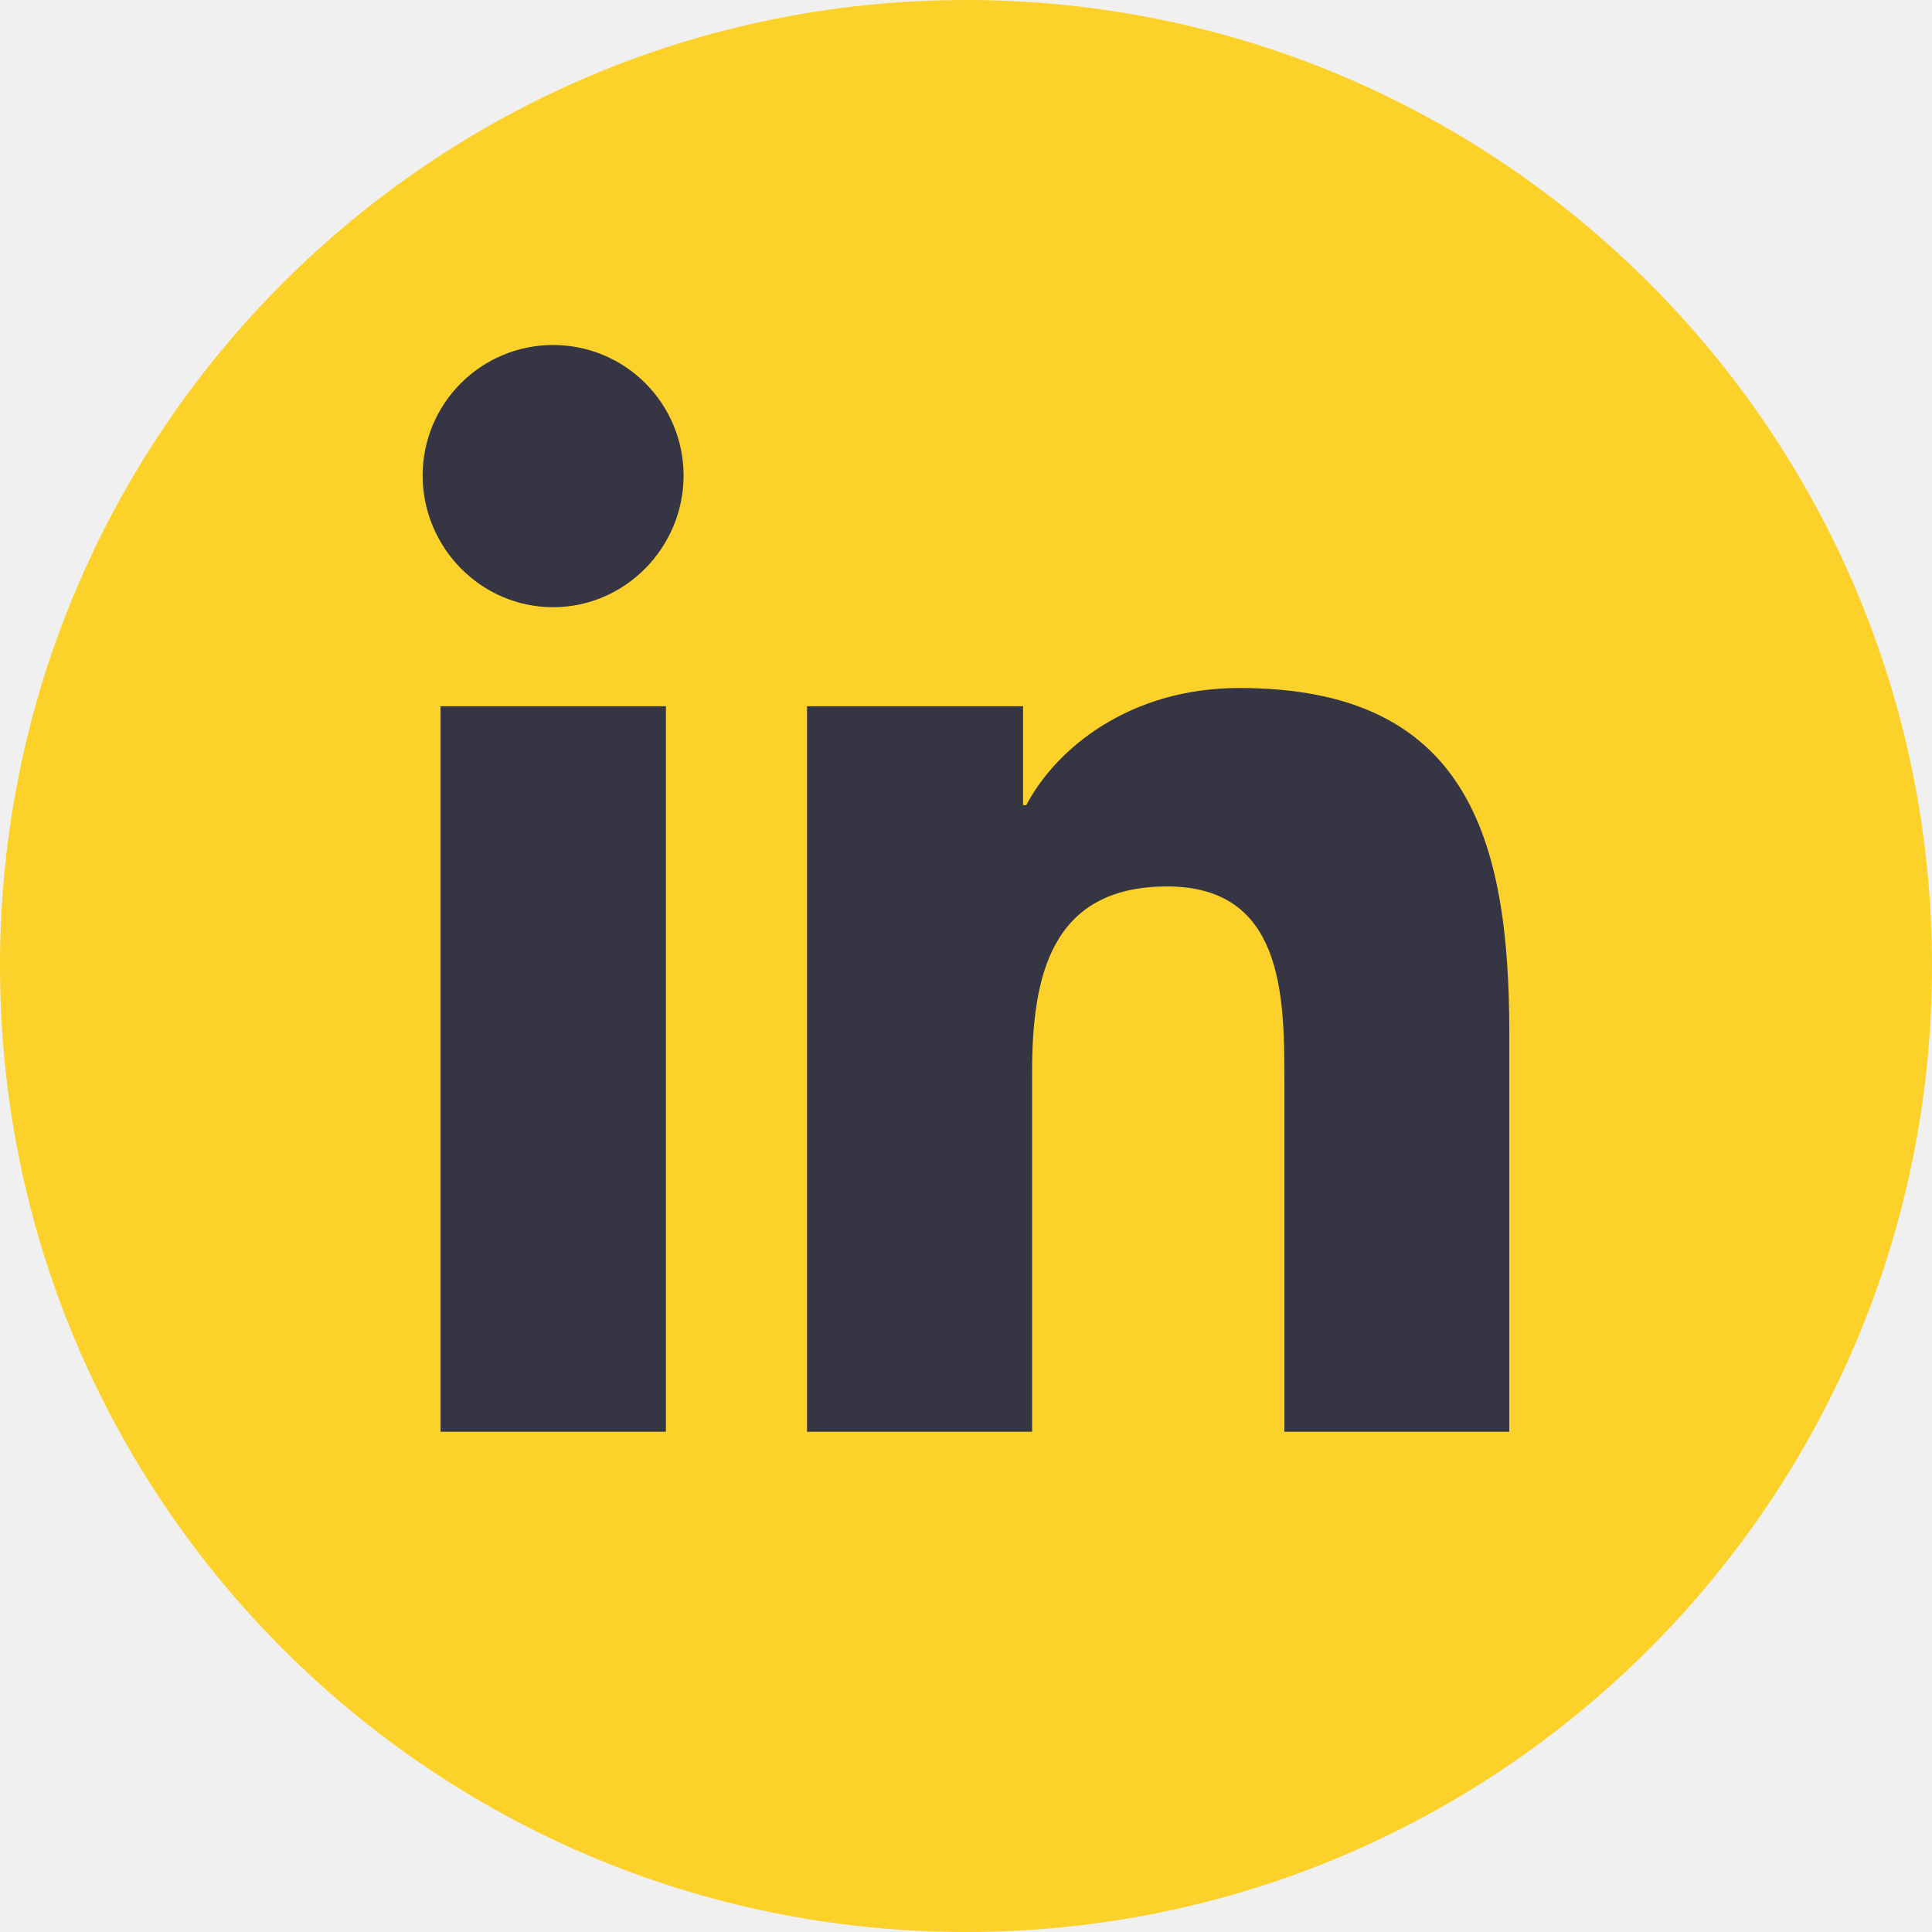
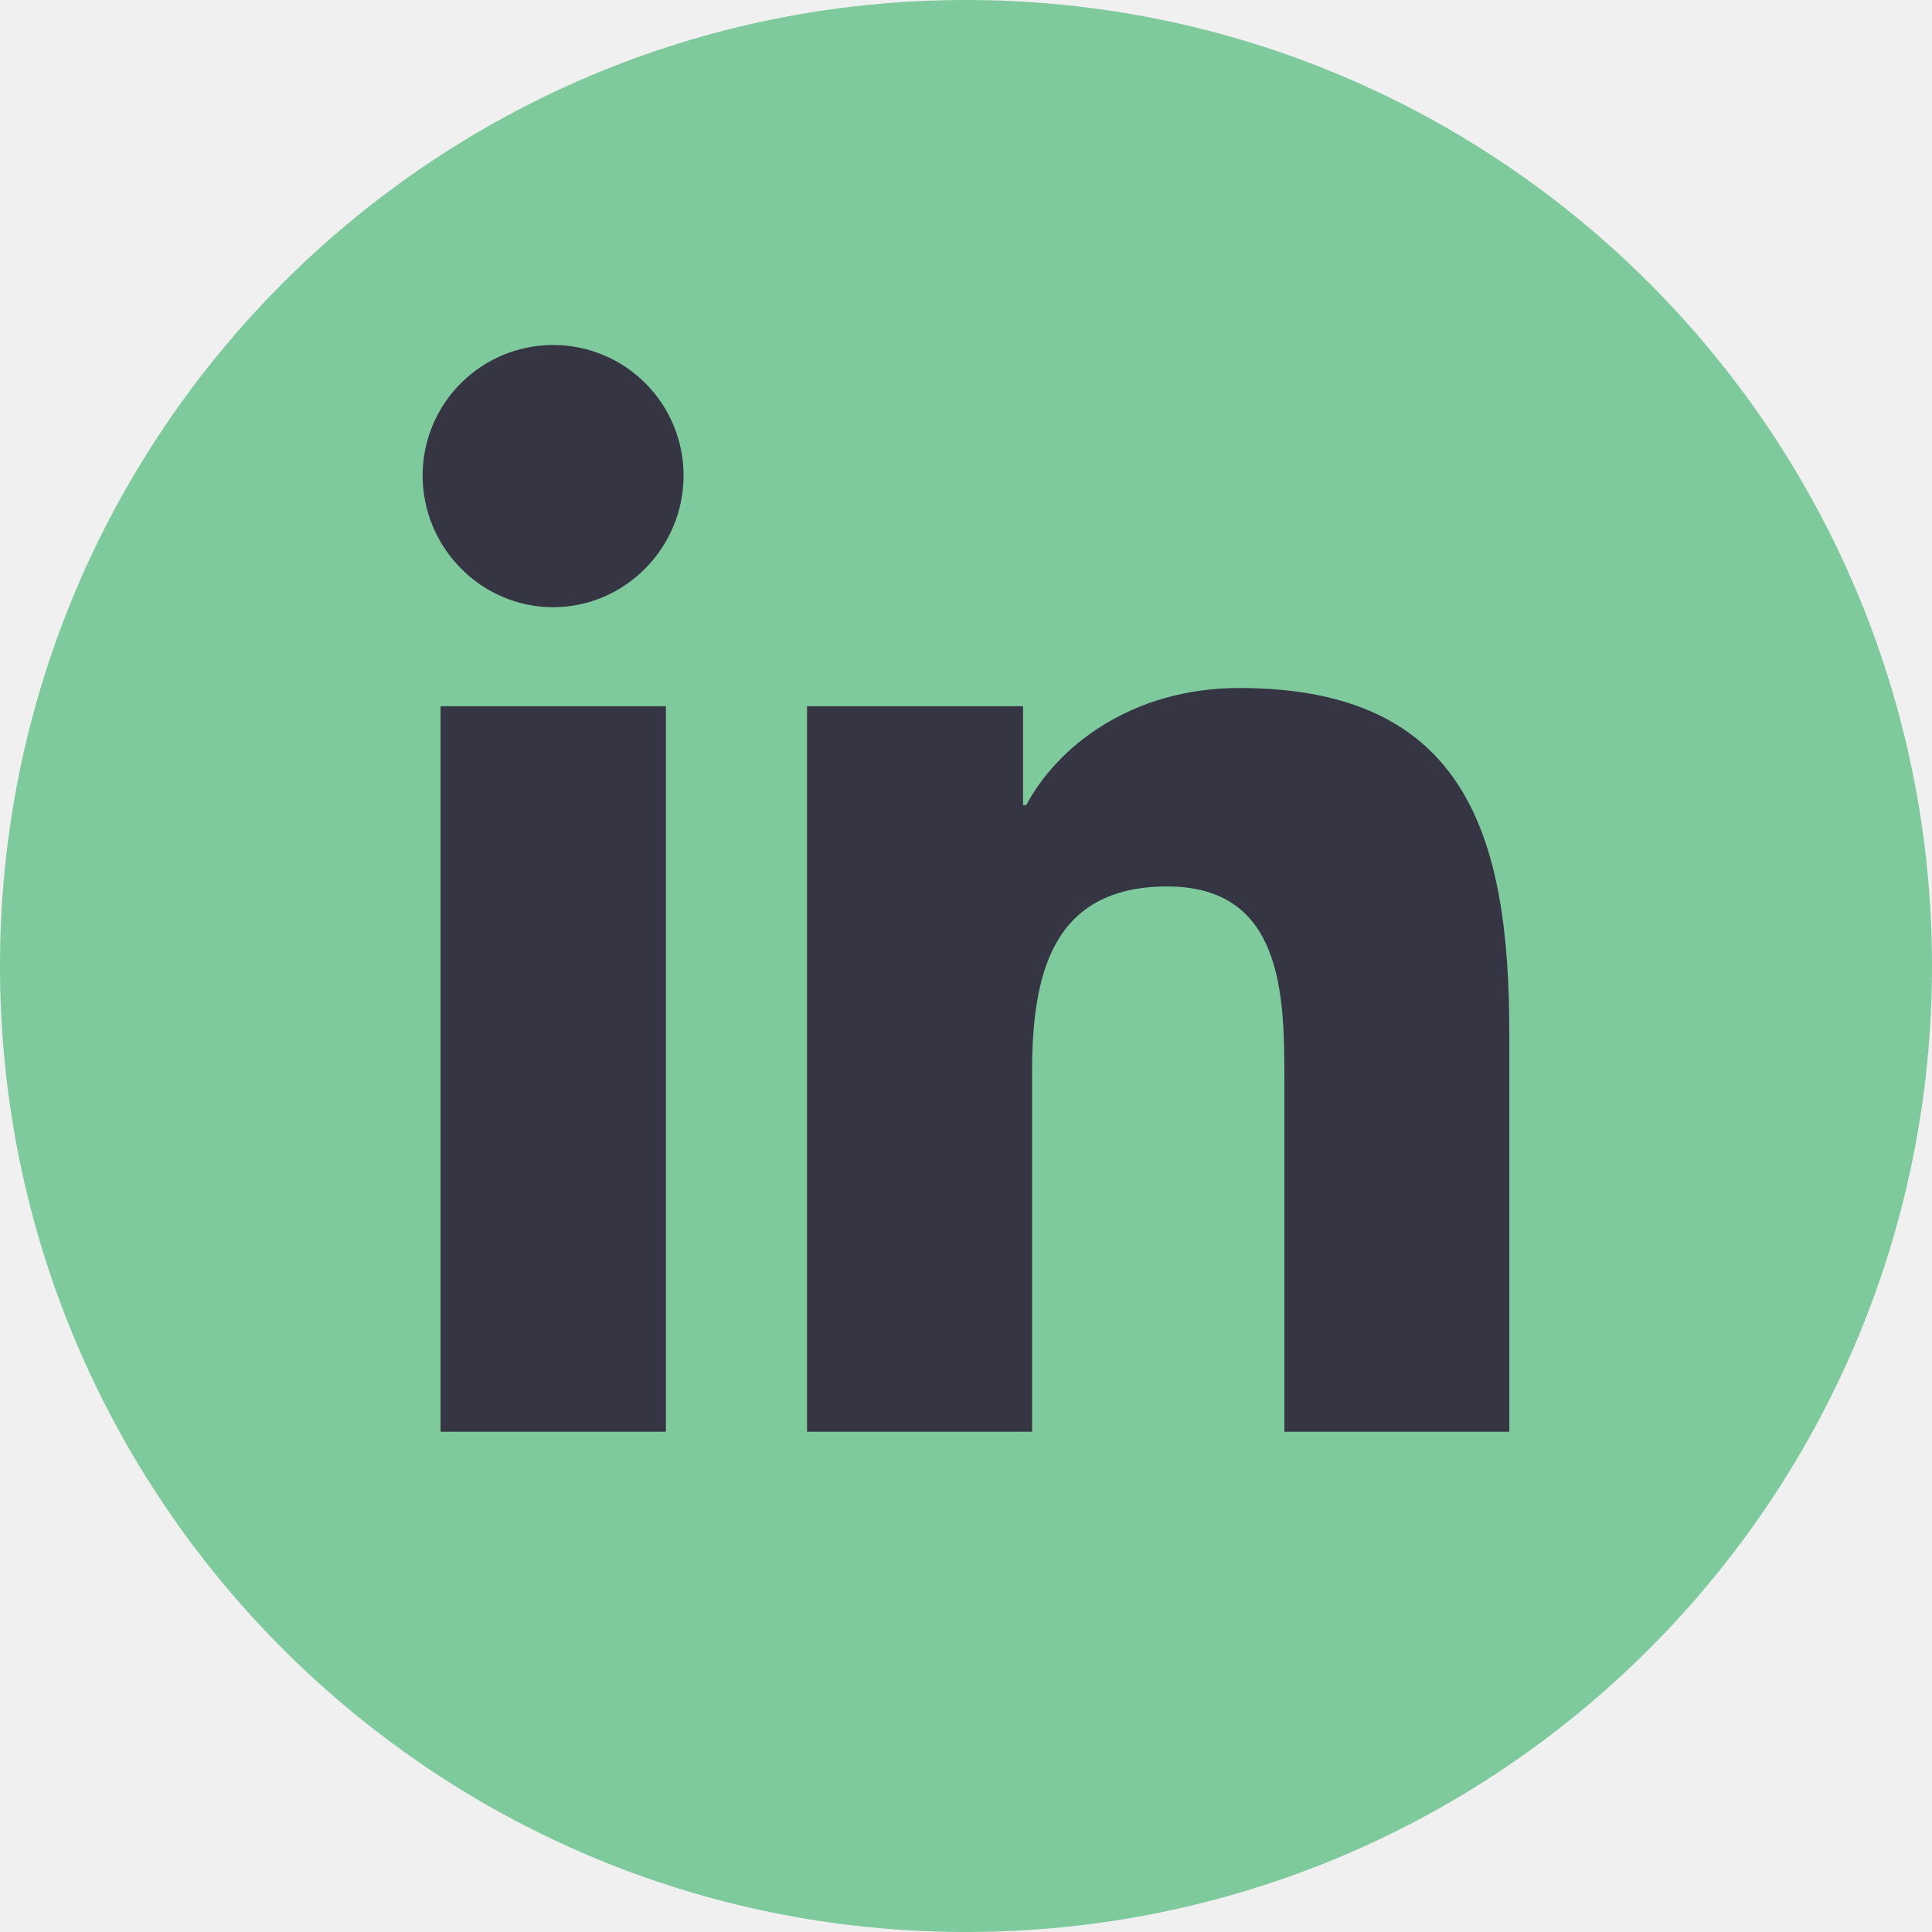
<svg xmlns="http://www.w3.org/2000/svg" width="46" height="46" viewBox="0 0 28 28" fill="none">
-   <circle cx="14" cy="14" r="14" fill="#FCD12A" />
+   <circle cx="14" cy="14" r="14" fill="#7ECA9C" />
  <g clip-path="url(#clip0_14_24)">
    <path d="M9.651 20.75H6.385V10.235H9.651V20.75ZM8.016 8.8C6.972 8.8 6.125 7.935 6.125 6.891C6.125 6.39 6.324 5.909 6.679 5.554C7.034 5.199 7.515 5 8.016 5C8.518 5 8.999 5.199 9.353 5.554C9.708 5.909 9.907 6.39 9.907 6.891C9.907 7.935 9.06 8.8 8.016 8.8ZM21.872 20.75H18.614V15.631C18.614 14.411 18.589 12.847 16.916 12.847C15.218 12.847 14.958 14.172 14.958 15.543V20.75H11.696V10.235H14.827V11.669H14.873C15.309 10.843 16.374 9.971 17.962 9.971C21.267 9.971 21.874 12.147 21.874 14.974V20.75H21.872Z" fill="#353543" />
  </g>
  <defs>
    <clipPath id="clip0_14_24">
      <rect width="18" height="18" fill="white" transform="translate(5 5)" />
    </clipPath>
  </defs>
</svg>
